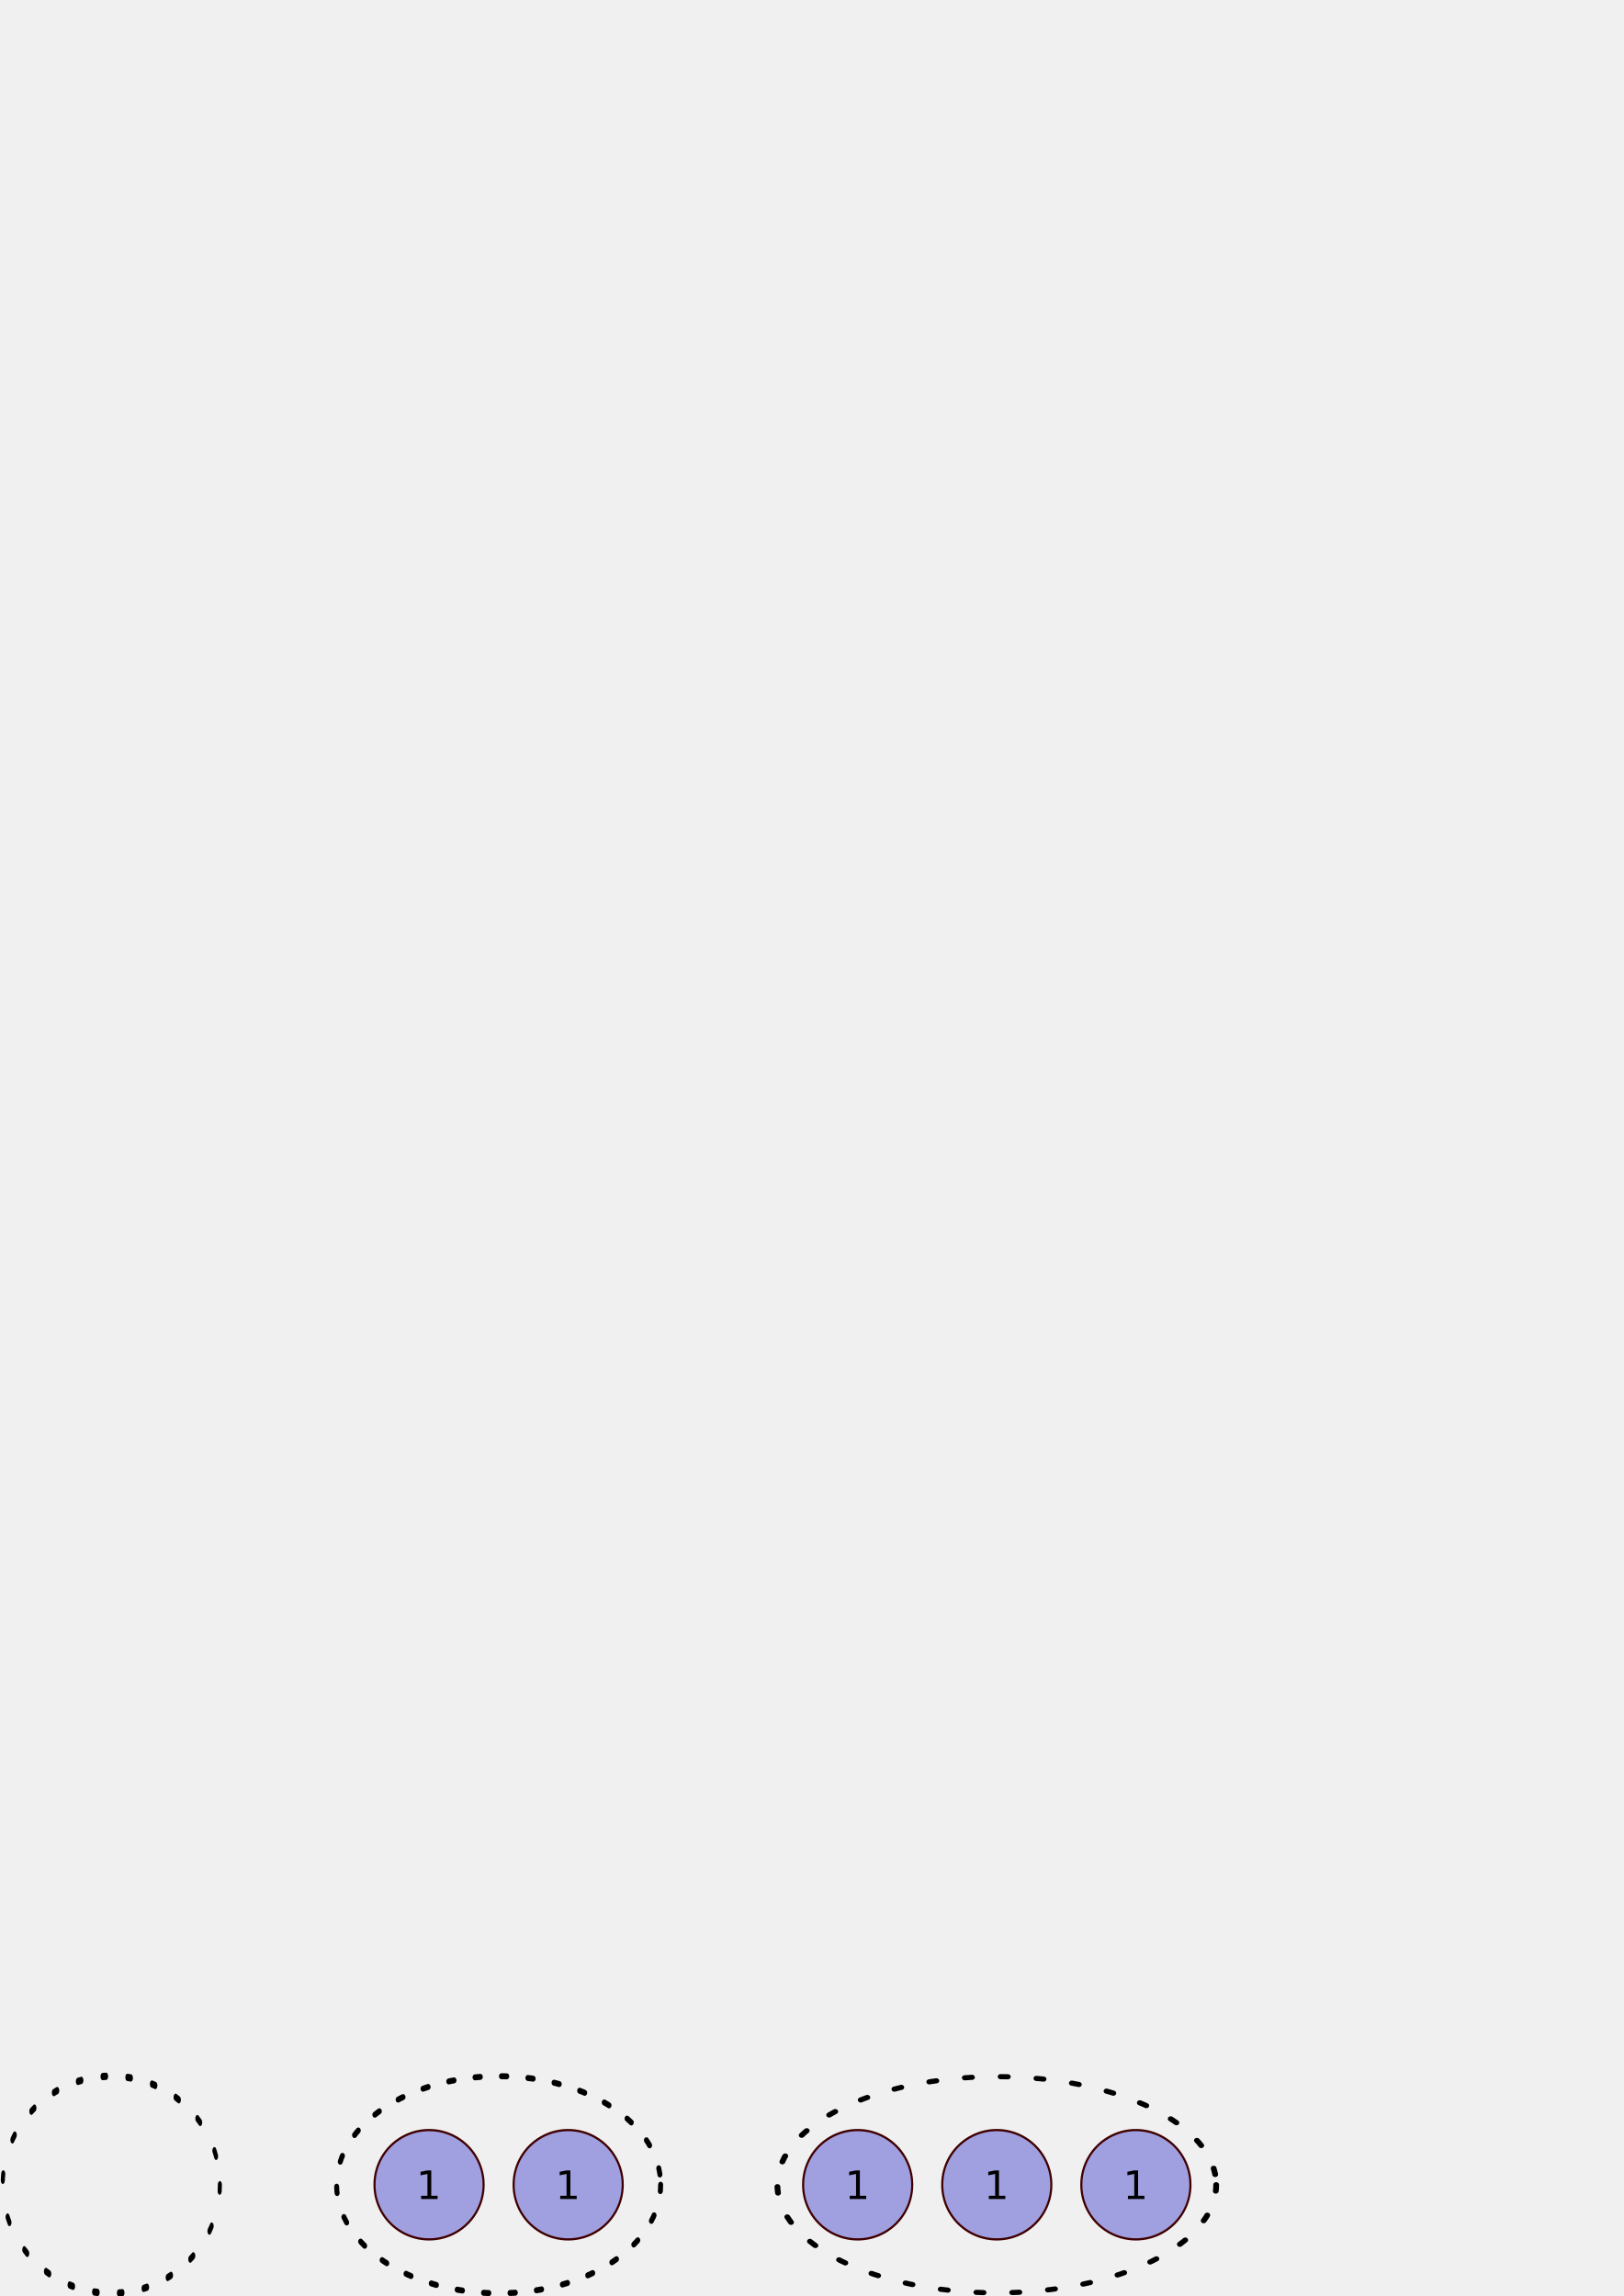
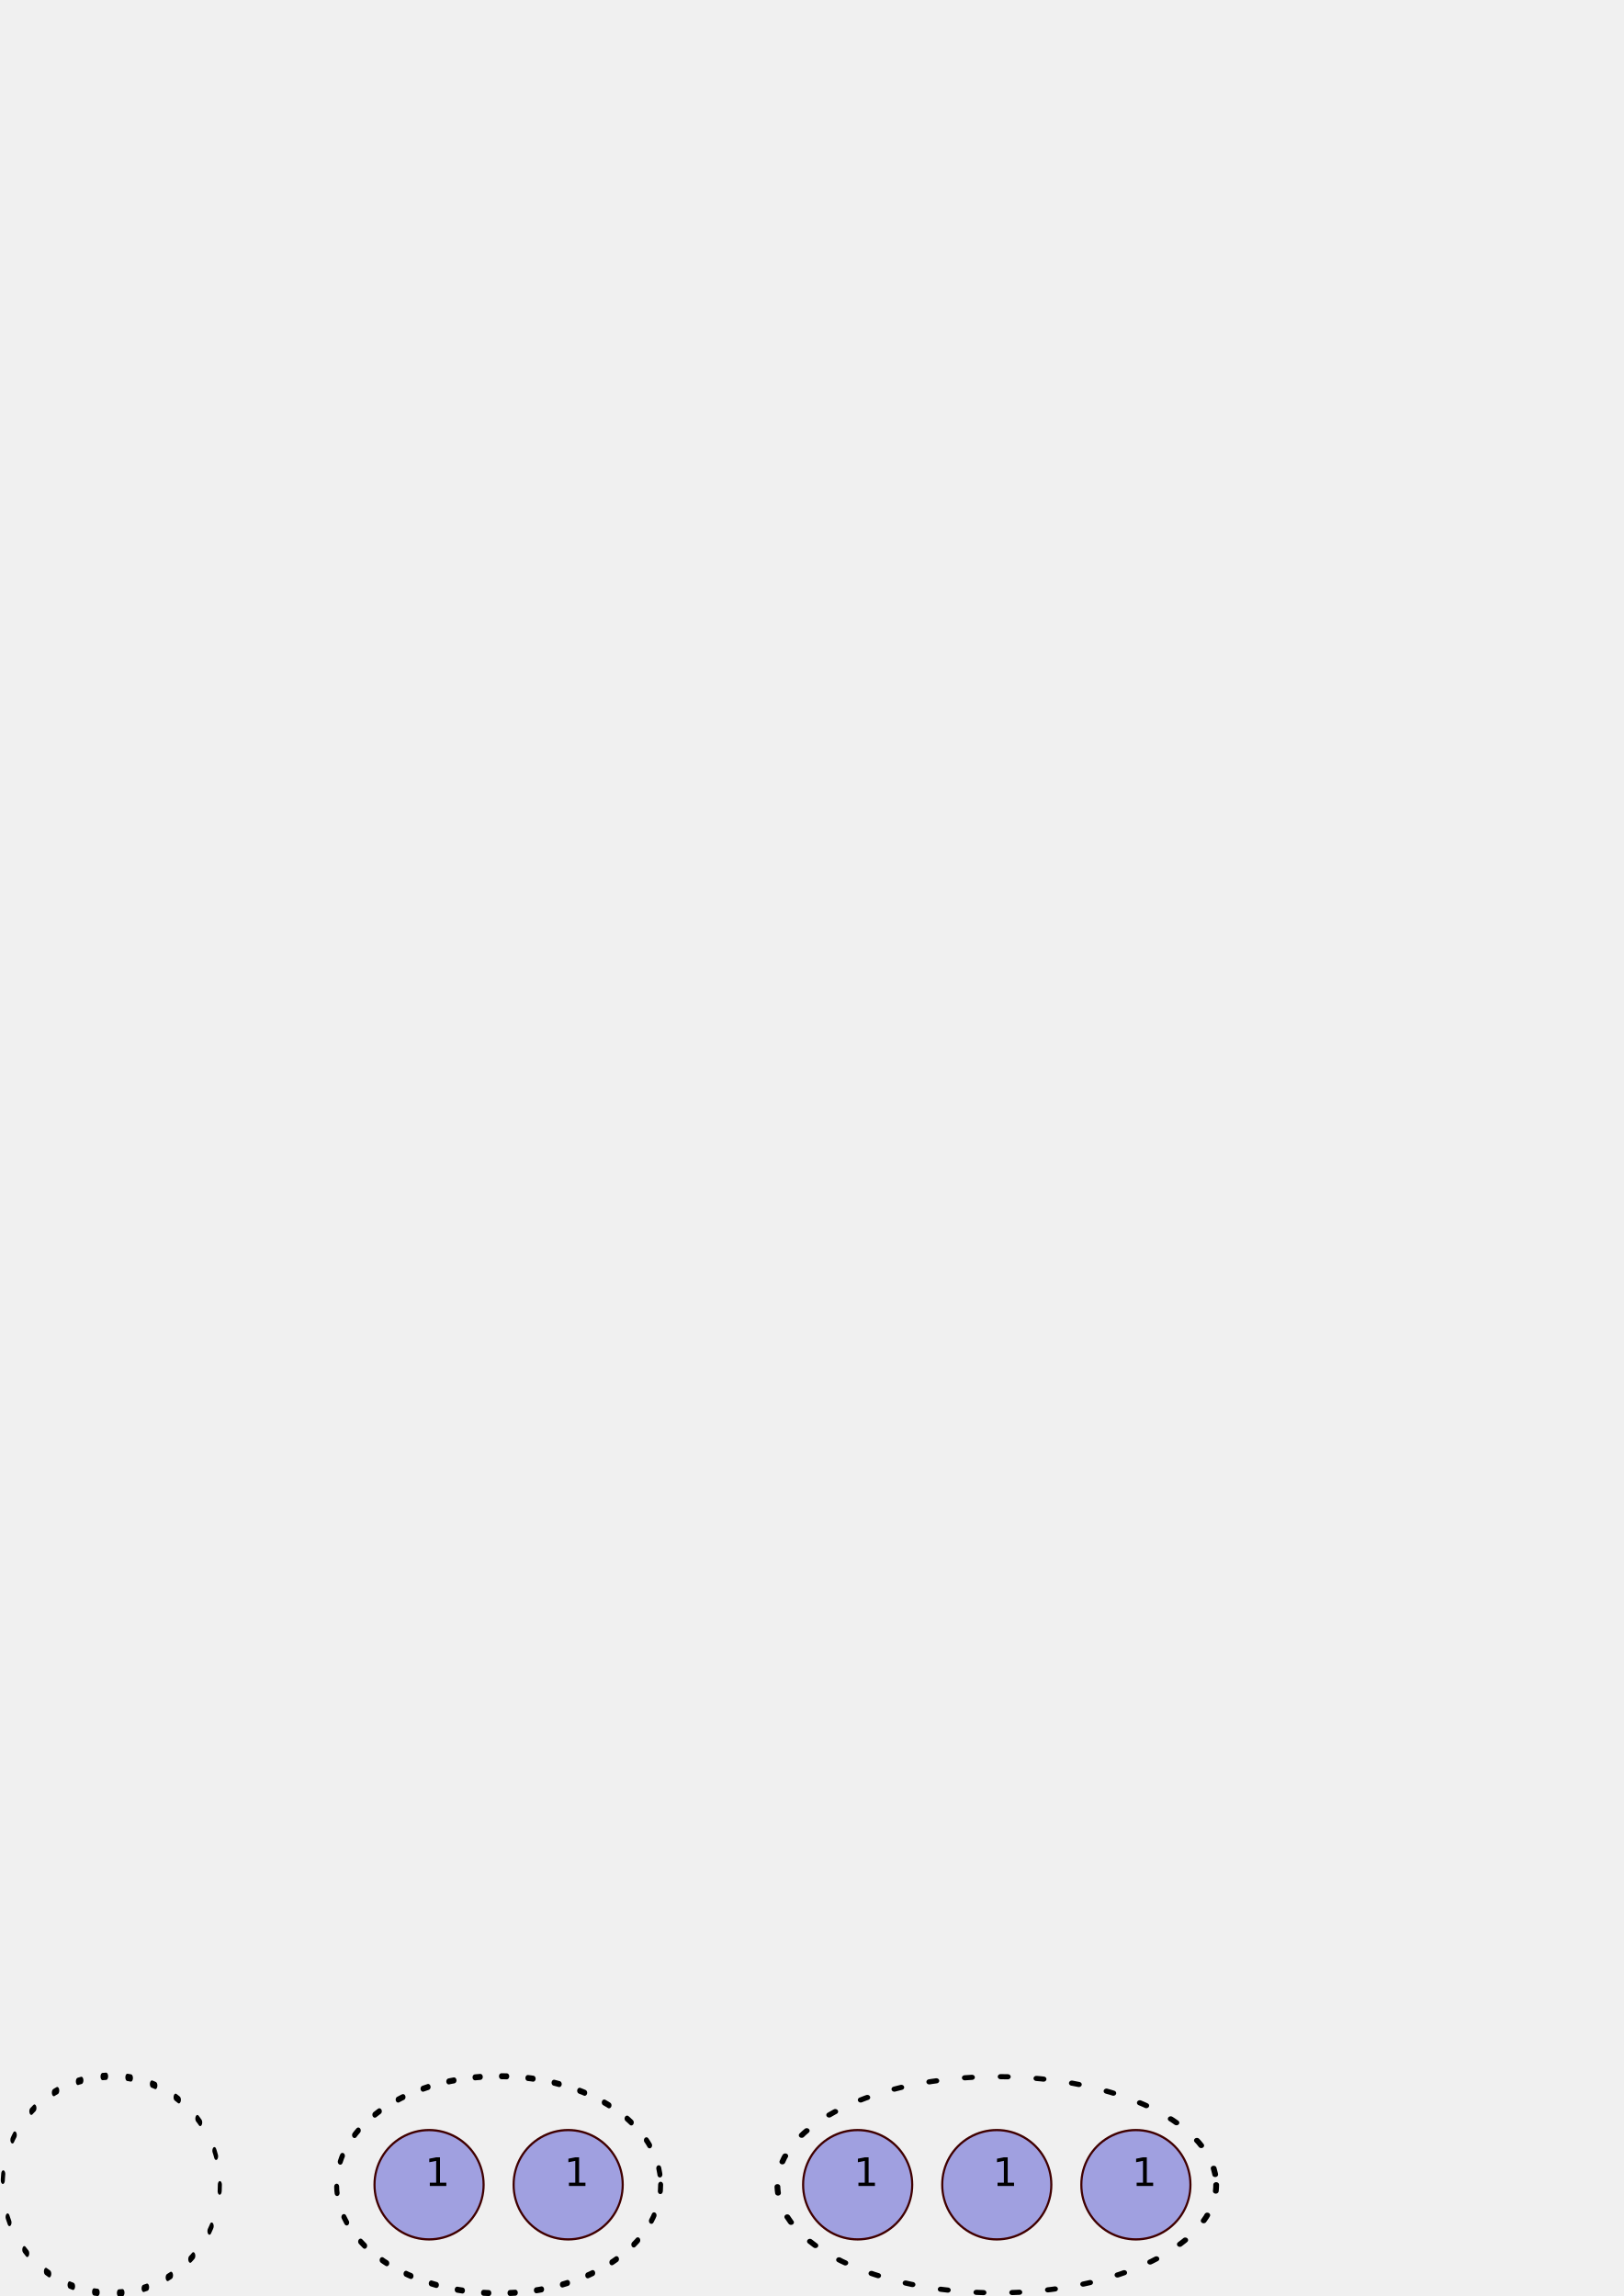
<svg xmlns="http://www.w3.org/2000/svg" width="744.094" height="1052.362" id="svg1307">
  <defs id="defs1309">
    <marker orient="auto" refY="0.0" refX="0.0" id="Arrow1Send" style="overflow:visible;">
      <path id="path2930" d="M 0.0,0.0 L 5.0,-5.0 L -12.5,0.0 L 5.0,5.0 L 0.0,0.0 z " style="fill-rule:evenodd;stroke:#000000;stroke-width:1.0pt;marker-start:none;" transform="scale(0.2) rotate(180)" />
    </marker>
    <marker orient="auto" refY="0.0" refX="0.0" id="Arrow1Mend" style="overflow:visible;">
      <path id="path2936" d="M 0.0,0.0 L 5.0,-5.0 L -12.5,0.0 L 5.0,5.0 L 0.0,0.0 z " style="fill-rule:evenodd;stroke:#000000;stroke-width:1.0pt;marker-start:none;" transform="scale(0.4) rotate(180)" />
    </marker>
  </defs>
  <g id="layer1">
+     <path style="fill:#ffffff;fill-opacity:0;fill-rule:nonzero;stroke:#000000;stroke-width:2.349;stroke-linecap:round;stroke-linejoin:round;stroke-miterlimit:4;stroke-dasharray:2.5, 10;stroke-dashoffset:0;stroke-opacity:1" id="path2600" d="M 583 877.862 A 76.5 42.5 0 1 1  430,877.862 A 76.5 42.5 0 1 1  583 877.862 z" transform="matrix(0.970566,0,0,1.170549,-263.0916,-26.21849)" />
+     <path style="fill:#ffffff;fill-opacity:0;fill-rule:nonzero;stroke:#000000;stroke-width:2.02;stroke-linecap:round;stroke-linejoin:round;stroke-miterlimit:4;stroke-dasharray:2.5, 10;stroke-dashoffset:0;stroke-opacity:1" id="path2604" d="M 583 877.862 A 76.5 42.5 0 1 1  430,877.862 A 76.5 42.5 0 1 1  583 877.862 z" transform="matrix(1.314294,0,0,1.165798,-208.8964,-22.04777)" />
    <path style="fill:#ffffff;fill-opacity:0;fill-rule:nonzero;stroke:#000000;stroke-width:2.853;stroke-linecap:round;stroke-linejoin:round;stroke-miterlimit:4;stroke-dasharray:2.5, 15;stroke-dashoffset:0;stroke-opacity:1" id="path1394" d="M 583 877.862 A 76.5 42.5 0 1 1  430,877.862 A 76.5 42.5 0 1 1  583 877.862 z" transform="matrix(0.650398,0,0,1.170715,-278.4265,-26.36422)" />
-     <g id="g6234">
-       <g id="g6198">
-         <g id="g6174" transform="translate(330.0436,210.5001)">
-           <path transform="matrix(0.143442,0,0,0.150862,72.42613,713.9972)" d="M 108.571 509.505 A 174.286 165.714 0 1 1  -240,509.505 A 174.286 165.714 0 1 1  108.571 509.505 z" id="path6176" style="fill:#a0a0e0;fill-opacity:1;fill-rule:nonzero;stroke:#400000;stroke-width:6.797;stroke-linecap:round;stroke-linejoin:round;stroke-miterlimit:4;stroke-dasharray:none;stroke-dashoffset:0;stroke-opacity:1" />
-           <text id="text6178" y="797.423" x="57.116" style="font-size:18px;font-style:normal;font-variant:normal;font-weight:normal;font-stretch:normal;text-align:start;line-height:125%;writing-mode:lr-tb;text-anchor:start;fill:black;fill-opacity:1;stroke:none;stroke-width:1px;stroke-linecap:butt;stroke-linejoin:miter;stroke-opacity:1;font-family:Bitstream Vera Sans" xml:space="preserve">
-             <tspan y="797.423" x="57.116" id="tspan6180">1</tspan>
-           </text>
-         </g>
-         <g id="g6182" transform="translate(393.7936,210.5001)">
-           <path transform="matrix(0.143442,0,0,0.150862,72.42613,713.9972)" d="M 108.571 509.505 A 174.286 165.714 0 1 1  -240,509.505 A 174.286 165.714 0 1 1  108.571 509.505 z" id="path6184" style="fill:#a0a0e0;fill-opacity:1;fill-rule:nonzero;stroke:#400000;stroke-width:6.797;stroke-linecap:round;stroke-linejoin:round;stroke-miterlimit:4;stroke-dasharray:none;stroke-dashoffset:0;stroke-opacity:1" />
-           <text id="text6186" y="797.423" x="57.116" style="font-size:18px;font-style:normal;font-variant:normal;font-weight:normal;font-stretch:normal;text-align:start;line-height:125%;writing-mode:lr-tb;text-anchor:start;fill:black;fill-opacity:1;stroke:none;stroke-width:1px;stroke-linecap:butt;stroke-linejoin:miter;stroke-opacity:1;font-family:Bitstream Vera Sans" xml:space="preserve">
-             <tspan y="797.423" x="57.116" id="tspan6188">1</tspan>
-           </text>
-         </g>
-         <g id="g6190" transform="translate(457.5436,210.5001)">
-           <path transform="matrix(0.143442,0,0,0.150862,72.42613,713.9972)" d="M 108.571 509.505 A 174.286 165.714 0 1 1  -240,509.505 A 174.286 165.714 0 1 1  108.571 509.505 z" id="path6192" style="fill:#a0a0e0;fill-opacity:1;fill-rule:nonzero;stroke:#400000;stroke-width:6.797;stroke-linecap:round;stroke-linejoin:round;stroke-miterlimit:4;stroke-dasharray:none;stroke-dashoffset:0;stroke-opacity:1" />
-           <text id="text6194" y="797.423" x="57.116" style="font-size:18px;font-style:normal;font-variant:normal;font-weight:normal;font-stretch:normal;text-align:start;line-height:125%;writing-mode:lr-tb;text-anchor:start;fill:black;fill-opacity:1;stroke:none;stroke-width:1px;stroke-linecap:butt;stroke-linejoin:miter;stroke-opacity:1;font-family:Bitstream Vera Sans" xml:space="preserve">
-             <tspan y="797.423" x="57.116" id="tspan6196">1</tspan>
-           </text>
-         </g>
-       </g>
-       <path transform="matrix(1.314294,0,0,1.165798,-208.8964,-22.04777)" d="M 583 877.862 A 76.5 42.5 0 1 1  430,877.862 A 76.5 42.5 0 1 1  583 877.862 z" id="path2604" style="fill:white;fill-opacity:0;fill-rule:nonzero;stroke:black;stroke-width:2.02;stroke-linecap:round;stroke-linejoin:round;stroke-miterlimit:4;stroke-dasharray:2.5, 10;stroke-dashoffset:0;stroke-opacity:1" />
-     </g>
-     <g id="g6222">
-       <g id="g6212">
-         <g id="g6147" transform="translate(133.6251,210.5001)">
-           <path transform="matrix(0.143442,0,0,0.150862,72.42613,713.9972)" d="M 108.571 509.505 A 174.286 165.714 0 1 1  -240,509.505 A 174.286 165.714 0 1 1  108.571 509.505 z" id="path1670" style="fill:#a0a0e0;fill-opacity:1;fill-rule:nonzero;stroke:#400000;stroke-width:6.797;stroke-linecap:round;stroke-linejoin:round;stroke-miterlimit:4;stroke-dasharray:none;stroke-dashoffset:0;stroke-opacity:1" />
-           <text id="text1672" y="797.423" x="57.116" style="font-size:18px;font-style:normal;font-variant:normal;font-weight:normal;font-stretch:normal;text-align:start;line-height:125%;writing-mode:lr-tb;text-anchor:start;fill:black;fill-opacity:1;stroke:none;stroke-width:1px;stroke-linecap:butt;stroke-linejoin:miter;stroke-opacity:1;font-family:Bitstream Vera Sans" xml:space="preserve">
-             <tspan y="797.423" x="57.116" id="tspan1674">1</tspan>
-           </text>
-         </g>
-         <g id="g6166" transform="translate(197.3753,210.5001)">
-           <path transform="matrix(0.143442,0,0,0.150862,72.42613,713.9972)" d="M 108.571 509.505 A 174.286 165.714 0 1 1  -240,509.505 A 174.286 165.714 0 1 1  108.571 509.505 z" id="path6168" style="fill:#a0a0e0;fill-opacity:1;fill-rule:nonzero;stroke:#400000;stroke-width:6.797;stroke-linecap:round;stroke-linejoin:round;stroke-miterlimit:4;stroke-dasharray:none;stroke-dashoffset:0;stroke-opacity:1" />
-           <text id="text6170" y="797.423" x="57.116" style="font-size:18px;font-style:normal;font-variant:normal;font-weight:normal;font-stretch:normal;text-align:start;line-height:125%;writing-mode:lr-tb;text-anchor:start;fill:black;fill-opacity:1;stroke:none;stroke-width:1px;stroke-linecap:butt;stroke-linejoin:miter;stroke-opacity:1;font-family:Bitstream Vera Sans" xml:space="preserve">
-             <tspan y="797.423" x="57.116" id="tspan6172">1</tspan>
-           </text>
-         </g>
-       </g>
-       <path transform="matrix(0.970566,0,0,1.170549,-263.0916,-26.21849)" d="M 583 877.862 A 76.5 42.5 0 1 1  430,877.862 A 76.5 42.5 0 1 1  583 877.862 z" id="path2600" style="fill:white;fill-opacity:0;fill-rule:nonzero;stroke:black;stroke-width:2.349;stroke-linecap:round;stroke-linejoin:round;stroke-miterlimit:4;stroke-dasharray:2.5, 10;stroke-dashoffset:0;stroke-opacity:1" />
-     </g>
+     <path style="fill:#a0a0e0;fill-opacity:1;fill-rule:nonzero;stroke:#400000;stroke-width:6.797;stroke-linecap:round;stroke-linejoin:round;stroke-miterlimit:4;stroke-dasharray:none;stroke-dashoffset:0;stroke-opacity:1" id="path6176" d="M 108.571 509.505 A 174.286 165.714 0 1 1  -240,509.505 A 174.286 165.714 0 1 1  108.571 509.505 z" transform="matrix(0.143442,0,0,0.150862,402.4697,924.4973)" />
+     <text xml:space="preserve" style="font-size:18px;font-style:normal;font-variant:normal;font-weight:normal;font-stretch:normal;text-align:start;line-height:125%;writing-mode:lr-tb;text-anchor:start;fill:#000000;fill-opacity:1;stroke:none;stroke-width:1px;stroke-linecap:butt;stroke-linejoin:miter;stroke-opacity:1;font-family:Bitstream Vera Sans" x="391.159" y="1001.923" id="text6178">
+       <tspan id="tspan6180" x="391.159" y="1001.923">1</tspan>
+     </text>
+     <path style="fill:#a0a0e0;fill-opacity:1;fill-rule:nonzero;stroke:#400000;stroke-width:6.797;stroke-linecap:round;stroke-linejoin:round;stroke-miterlimit:4;stroke-dasharray:none;stroke-dashoffset:0;stroke-opacity:1" id="path6184" d="M 108.571 509.505 A 174.286 165.714 0 1 1  -240,509.505 A 174.286 165.714 0 1 1  108.571 509.505 z" transform="matrix(0.143442,0,0,0.150862,466.2197,924.4973)" />
+     <text xml:space="preserve" style="font-size:18px;font-style:normal;font-variant:normal;font-weight:normal;font-stretch:normal;text-align:start;line-height:125%;writing-mode:lr-tb;text-anchor:start;fill:#000000;fill-opacity:1;stroke:none;stroke-width:1px;stroke-linecap:butt;stroke-linejoin:miter;stroke-opacity:1;font-family:Bitstream Vera Sans" x="454.909" y="1001.923" id="text6186">
+       <tspan id="tspan6188" x="454.909" y="1001.923">1</tspan>
+     </text>
+     <path style="fill:#a0a0e0;fill-opacity:1;fill-rule:nonzero;stroke:#400000;stroke-width:6.797;stroke-linecap:round;stroke-linejoin:round;stroke-miterlimit:4;stroke-dasharray:none;stroke-dashoffset:0;stroke-opacity:1" id="path6192" d="M 108.571 509.505 A 174.286 165.714 0 1 1  -240,509.505 A 174.286 165.714 0 1 1  108.571 509.505 z" transform="matrix(0.143442,0,0,0.150862,529.9697,924.4973)" />
+     <text xml:space="preserve" style="font-size:18px;font-style:normal;font-variant:normal;font-weight:normal;font-stretch:normal;text-align:start;line-height:125%;writing-mode:lr-tb;text-anchor:start;fill:#000000;fill-opacity:1;stroke:none;stroke-width:1px;stroke-linecap:butt;stroke-linejoin:miter;stroke-opacity:1;font-family:Bitstream Vera Sans" x="518.659" y="1001.923" id="text6194">
+       <tspan id="tspan6196" x="518.659" y="1001.923">1</tspan>
+     </text>
+     <path style="fill:#a0a0e0;fill-opacity:1;fill-rule:nonzero;stroke:#400000;stroke-width:6.797;stroke-linecap:round;stroke-linejoin:round;stroke-miterlimit:4;stroke-dasharray:none;stroke-dashoffset:0;stroke-opacity:1" id="path1670" d="M 108.571 509.505 A 174.286 165.714 0 1 1  -240,509.505 A 174.286 165.714 0 1 1  108.571 509.505 z" transform="matrix(0.143442,0,0,0.150862,206.0512,924.4973)" />
+     <text xml:space="preserve" style="font-size:18px;font-style:normal;font-variant:normal;font-weight:normal;font-stretch:normal;text-align:start;line-height:125%;writing-mode:lr-tb;text-anchor:start;fill:#000000;fill-opacity:1;stroke:none;stroke-width:1px;stroke-linecap:butt;stroke-linejoin:miter;stroke-opacity:1;font-family:Bitstream Vera Sans" x="194.741" y="1001.923" id="text1672">
+       <tspan id="tspan1674" x="194.741" y="1001.923">1</tspan>
+     </text>
+     <path style="fill:#a0a0e0;fill-opacity:1;fill-rule:nonzero;stroke:#400000;stroke-width:6.797;stroke-linecap:round;stroke-linejoin:round;stroke-miterlimit:4;stroke-dasharray:none;stroke-dashoffset:0;stroke-opacity:1" id="path6168" d="M 108.571 509.505 A 174.286 165.714 0 1 1  -240,509.505 A 174.286 165.714 0 1 1  108.571 509.505 z" transform="matrix(0.143442,0,0,0.150862,269.8014,924.4973)" />
+     <text xml:space="preserve" style="font-size:18px;font-style:normal;font-variant:normal;font-weight:normal;font-stretch:normal;text-align:start;line-height:125%;writing-mode:lr-tb;text-anchor:start;fill:#000000;fill-opacity:1;stroke:none;stroke-width:1px;stroke-linecap:butt;stroke-linejoin:miter;stroke-opacity:1;font-family:Bitstream Vera Sans" x="258.491" y="1001.923" id="text6170">
+       <tspan id="tspan6172" x="258.491" y="1001.923">1</tspan>
+     </text>
  </g>
</svg>
